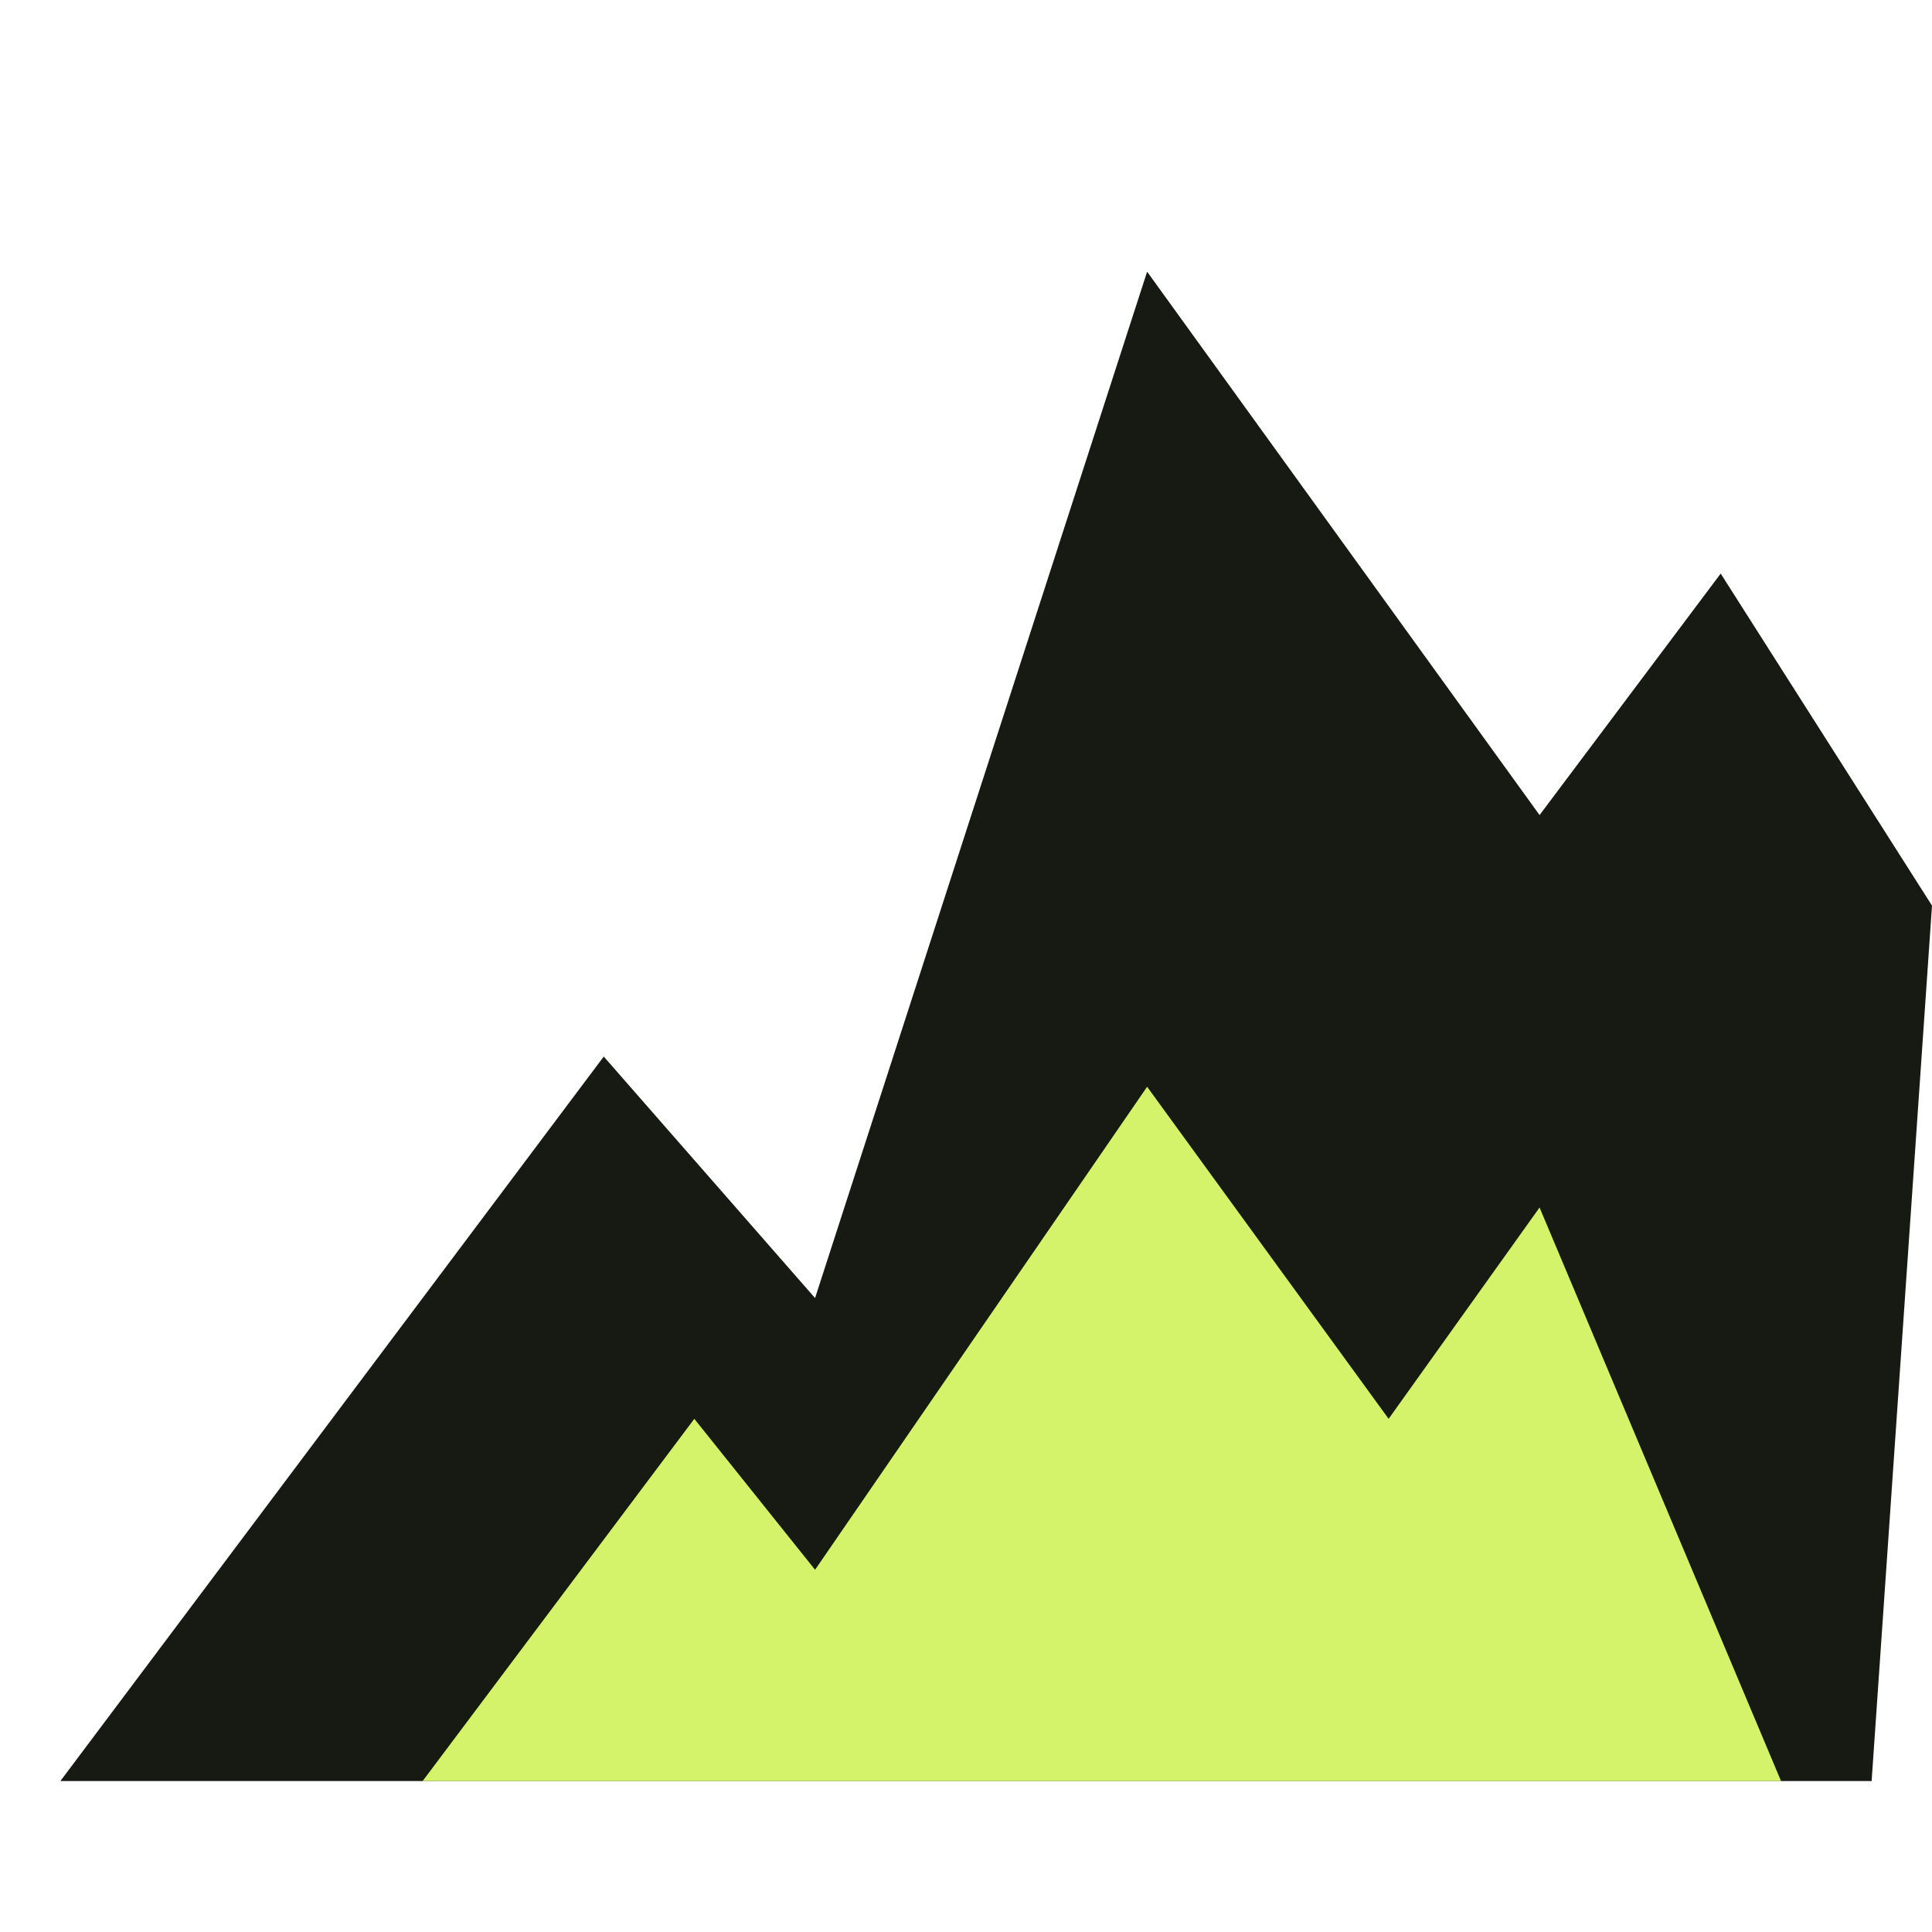
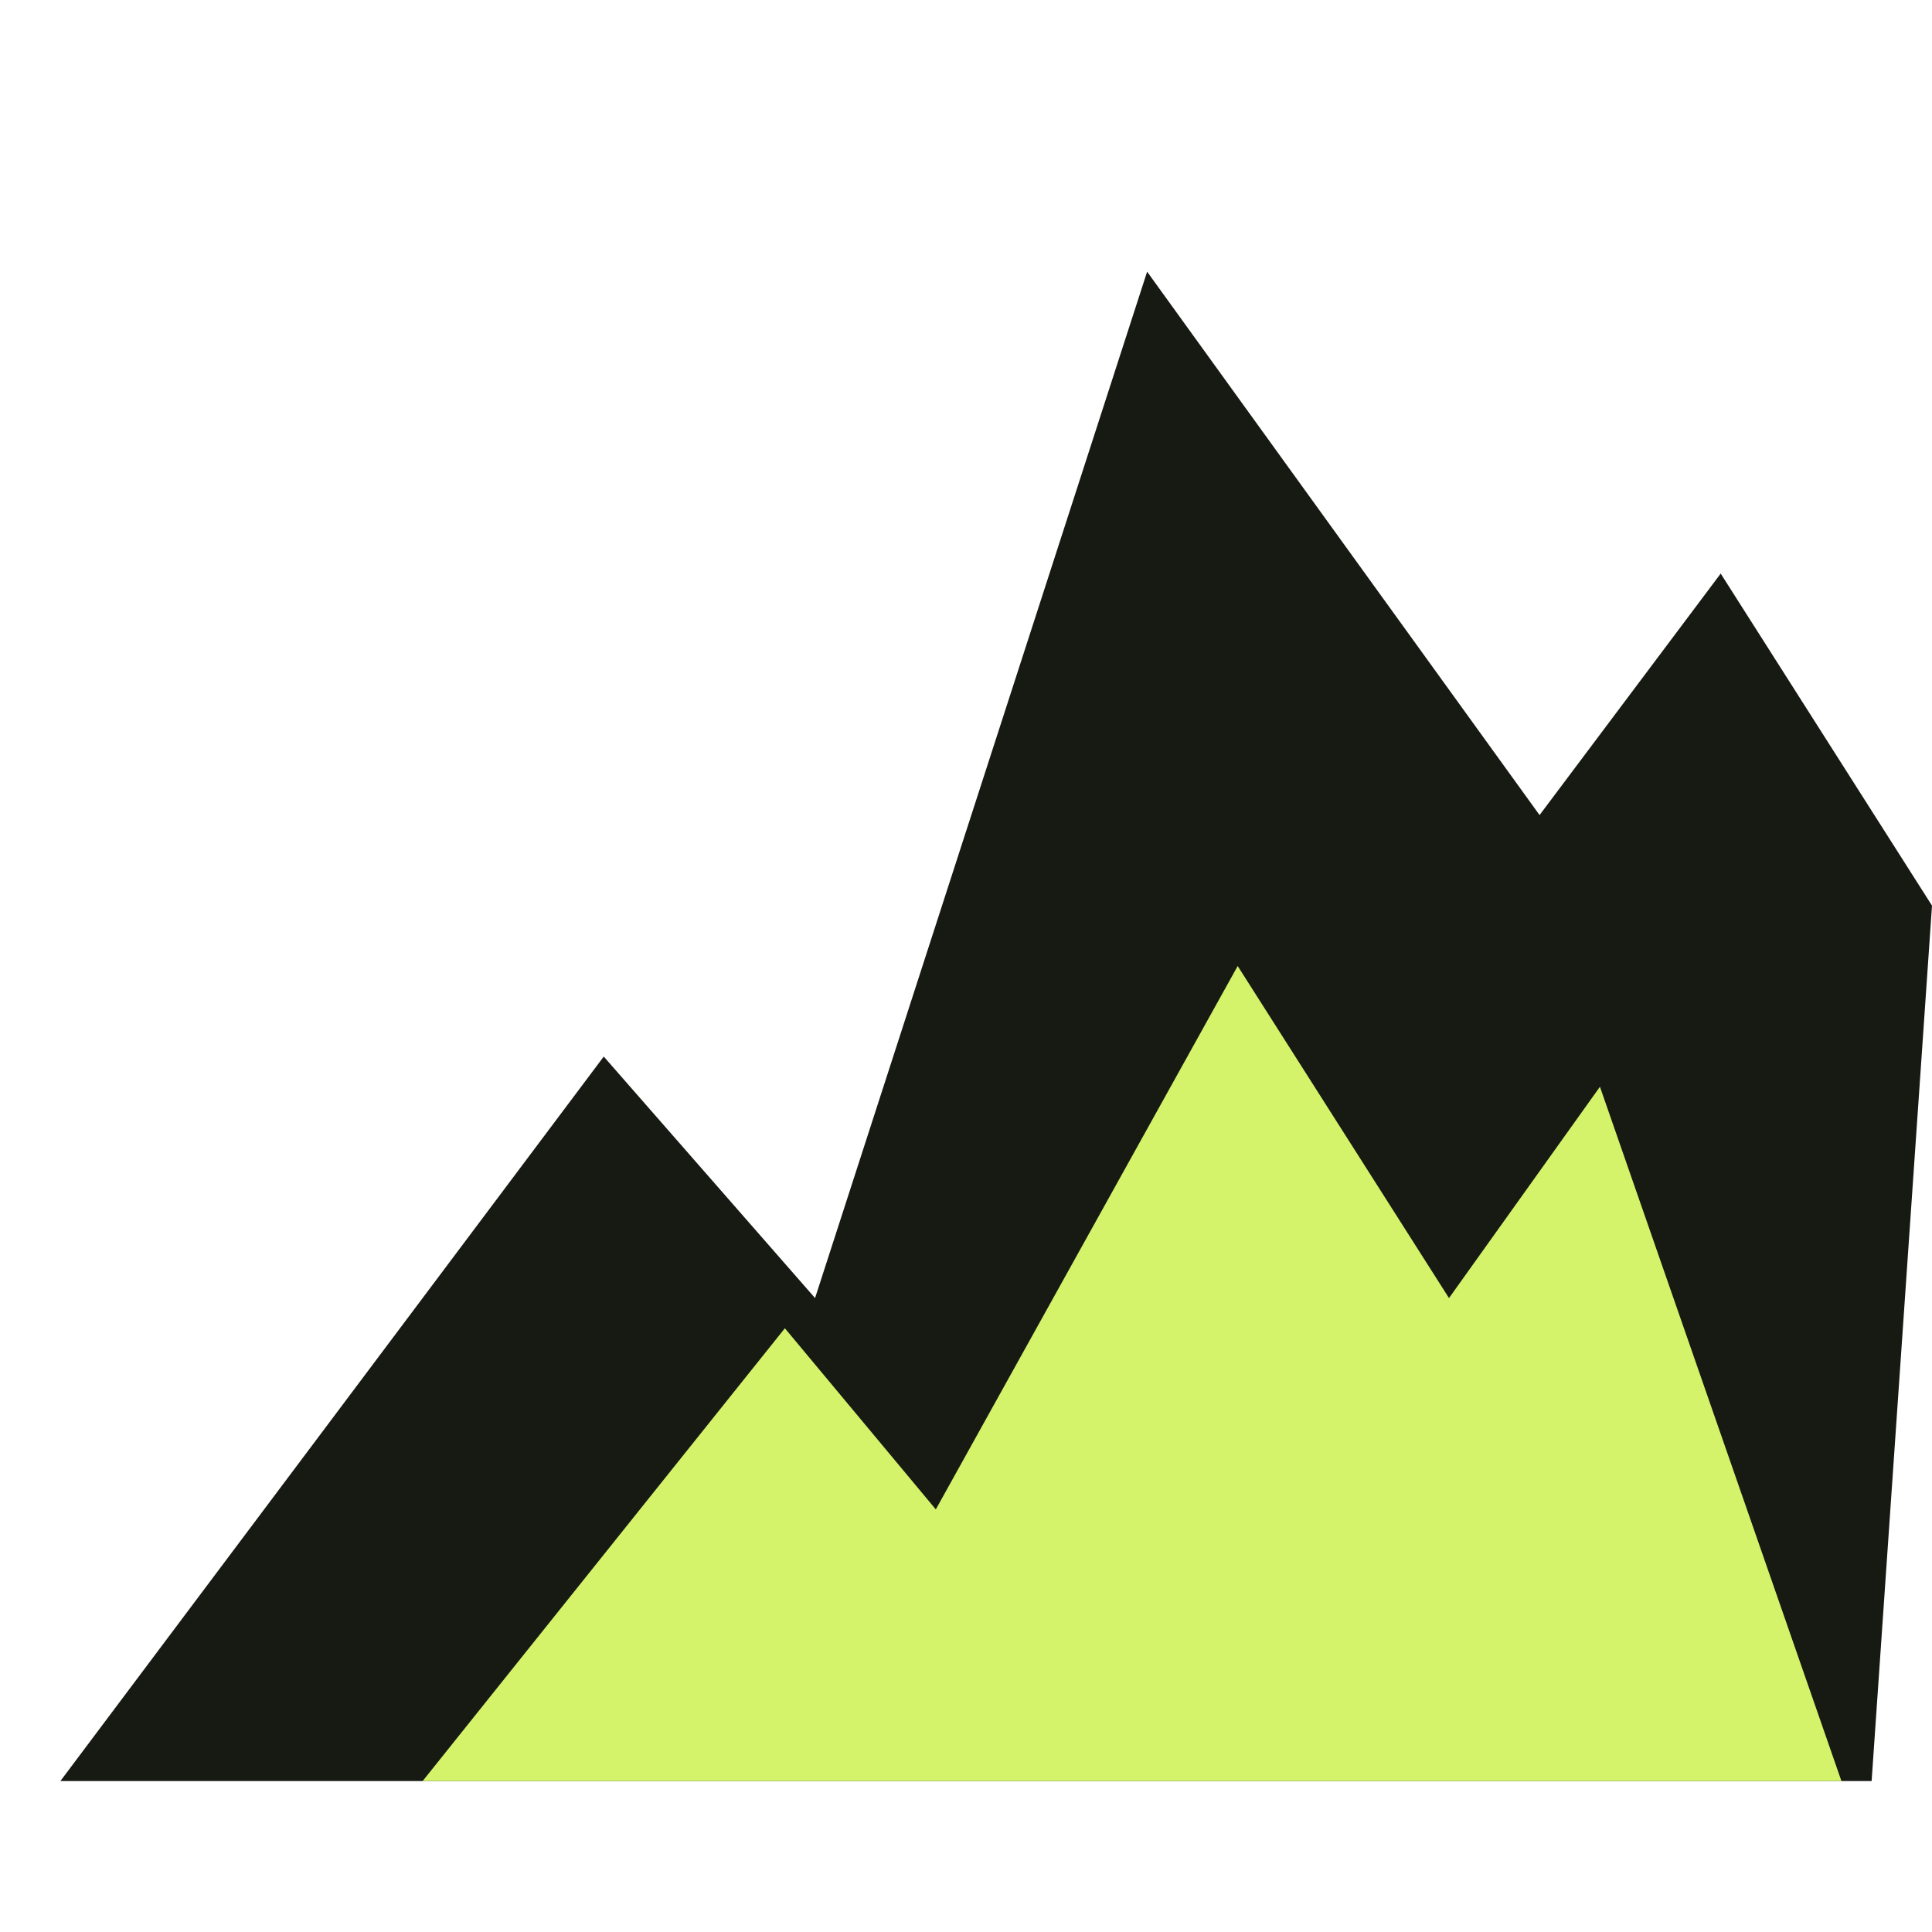
<svg xmlns="http://www.w3.org/2000/svg" viewBox="0 0 64 64">
-   <path fill="#171913" d="M2 59 20 35l7 8L38 9l13 18 6-8 7 11  -0 0 0 0L62 59Z" />
-   <path fill="#d4f36a" d="m14 59 9-12 4 5 11-16 8 11 5-7 8 19Z" />
+   <path fill="#171913" d="M2 59 20 35l7 8L38 9l13 18 6-8 7 11-2 29H2Z" />
+   <path fill="#d4f36a" d="m14 59 12-15 5 6 10-18 7 11 5-7 8 23H14Z" />
</svg>
